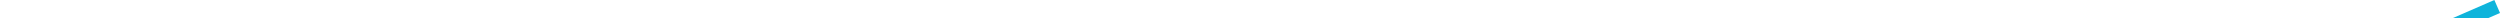
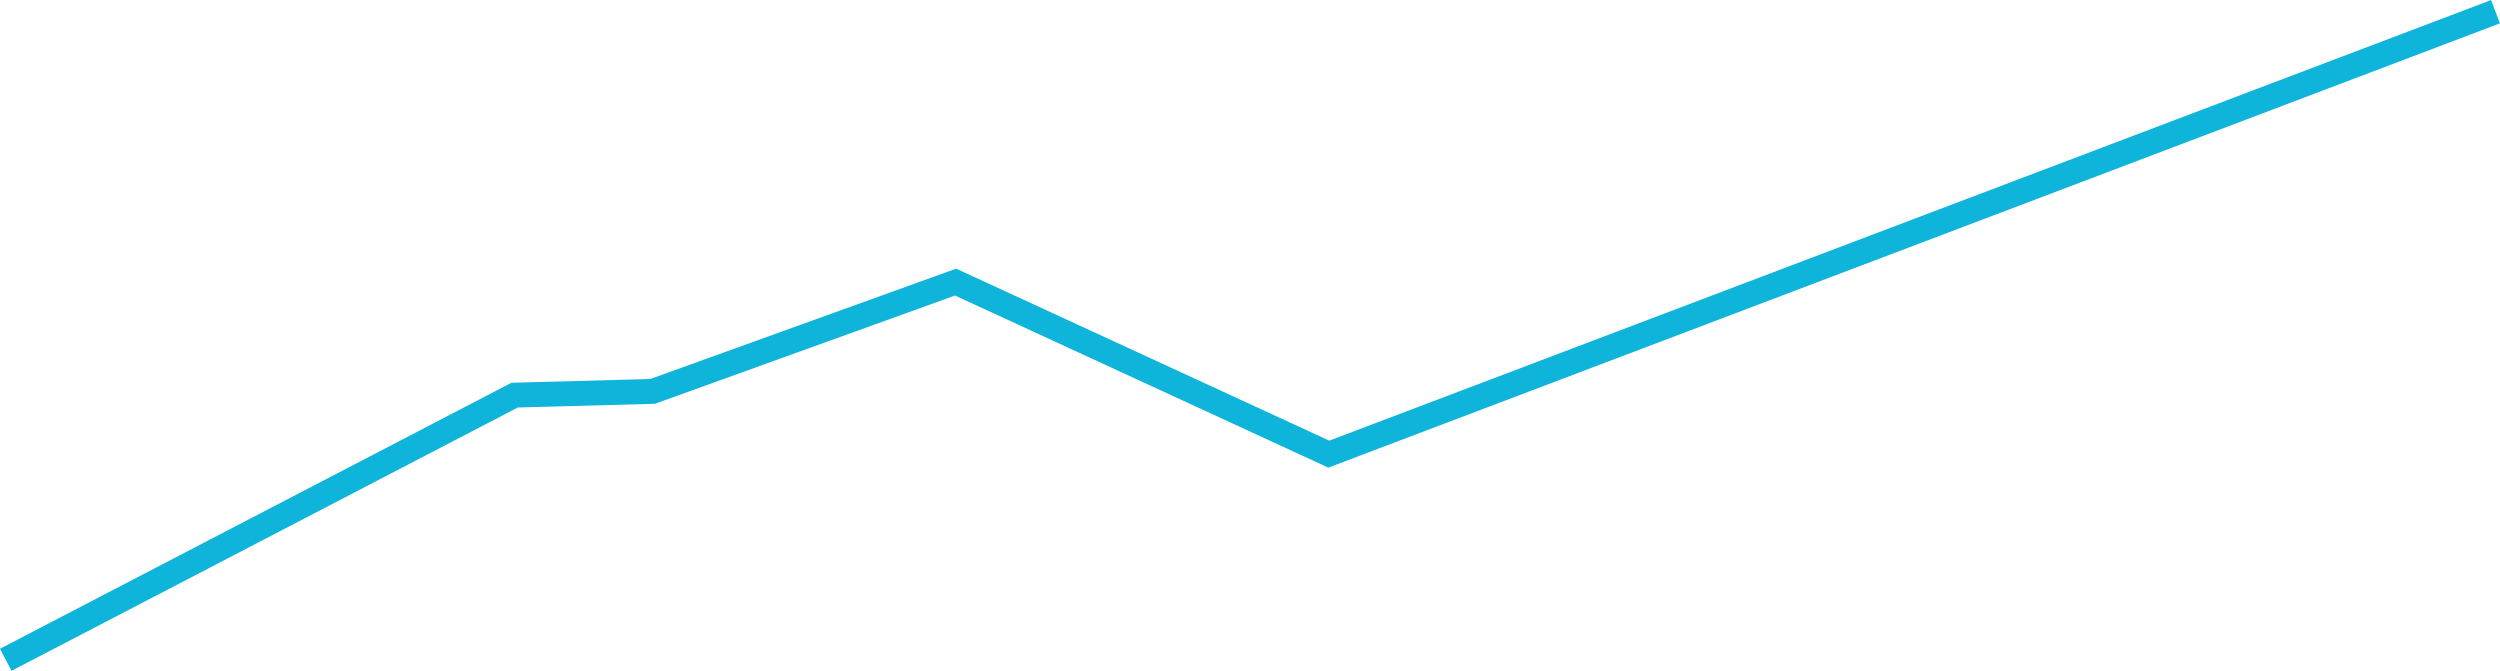
- <svg xmlns="http://www.w3.org/2000/svg" id="Layer_1" data-name="Layer 1" viewBox="0 0 7061.94 50">
+ <svg xmlns="http://www.w3.org/2000/svg" id="Layer_1" data-name="Layer 1" viewBox="0 0 100.41 26.94">
  <defs>
-     <style>.cls-1{fill:none;stroke:#0fb4db;stroke-miterlimit:10;stroke-width:40px;}</style>
+     <style>.cls-1{fill:none;stroke:#0fb4db;stroke-miterlimit:10;}</style>
  </defs>
-   <polyline class="cls-1" points="7053.97 18.34 3753.49 1452.84 2697.7 894.95 1839.87 1248.88 1449.95 1260.88 10.24 2118.7" />
+   <polyline id="line" class="cls-1" points="100.23 0.47 53.37 18.24 38.38 11.33 26.21 15.72 20.67 15.87 0.23 26.5" />
</svg>
